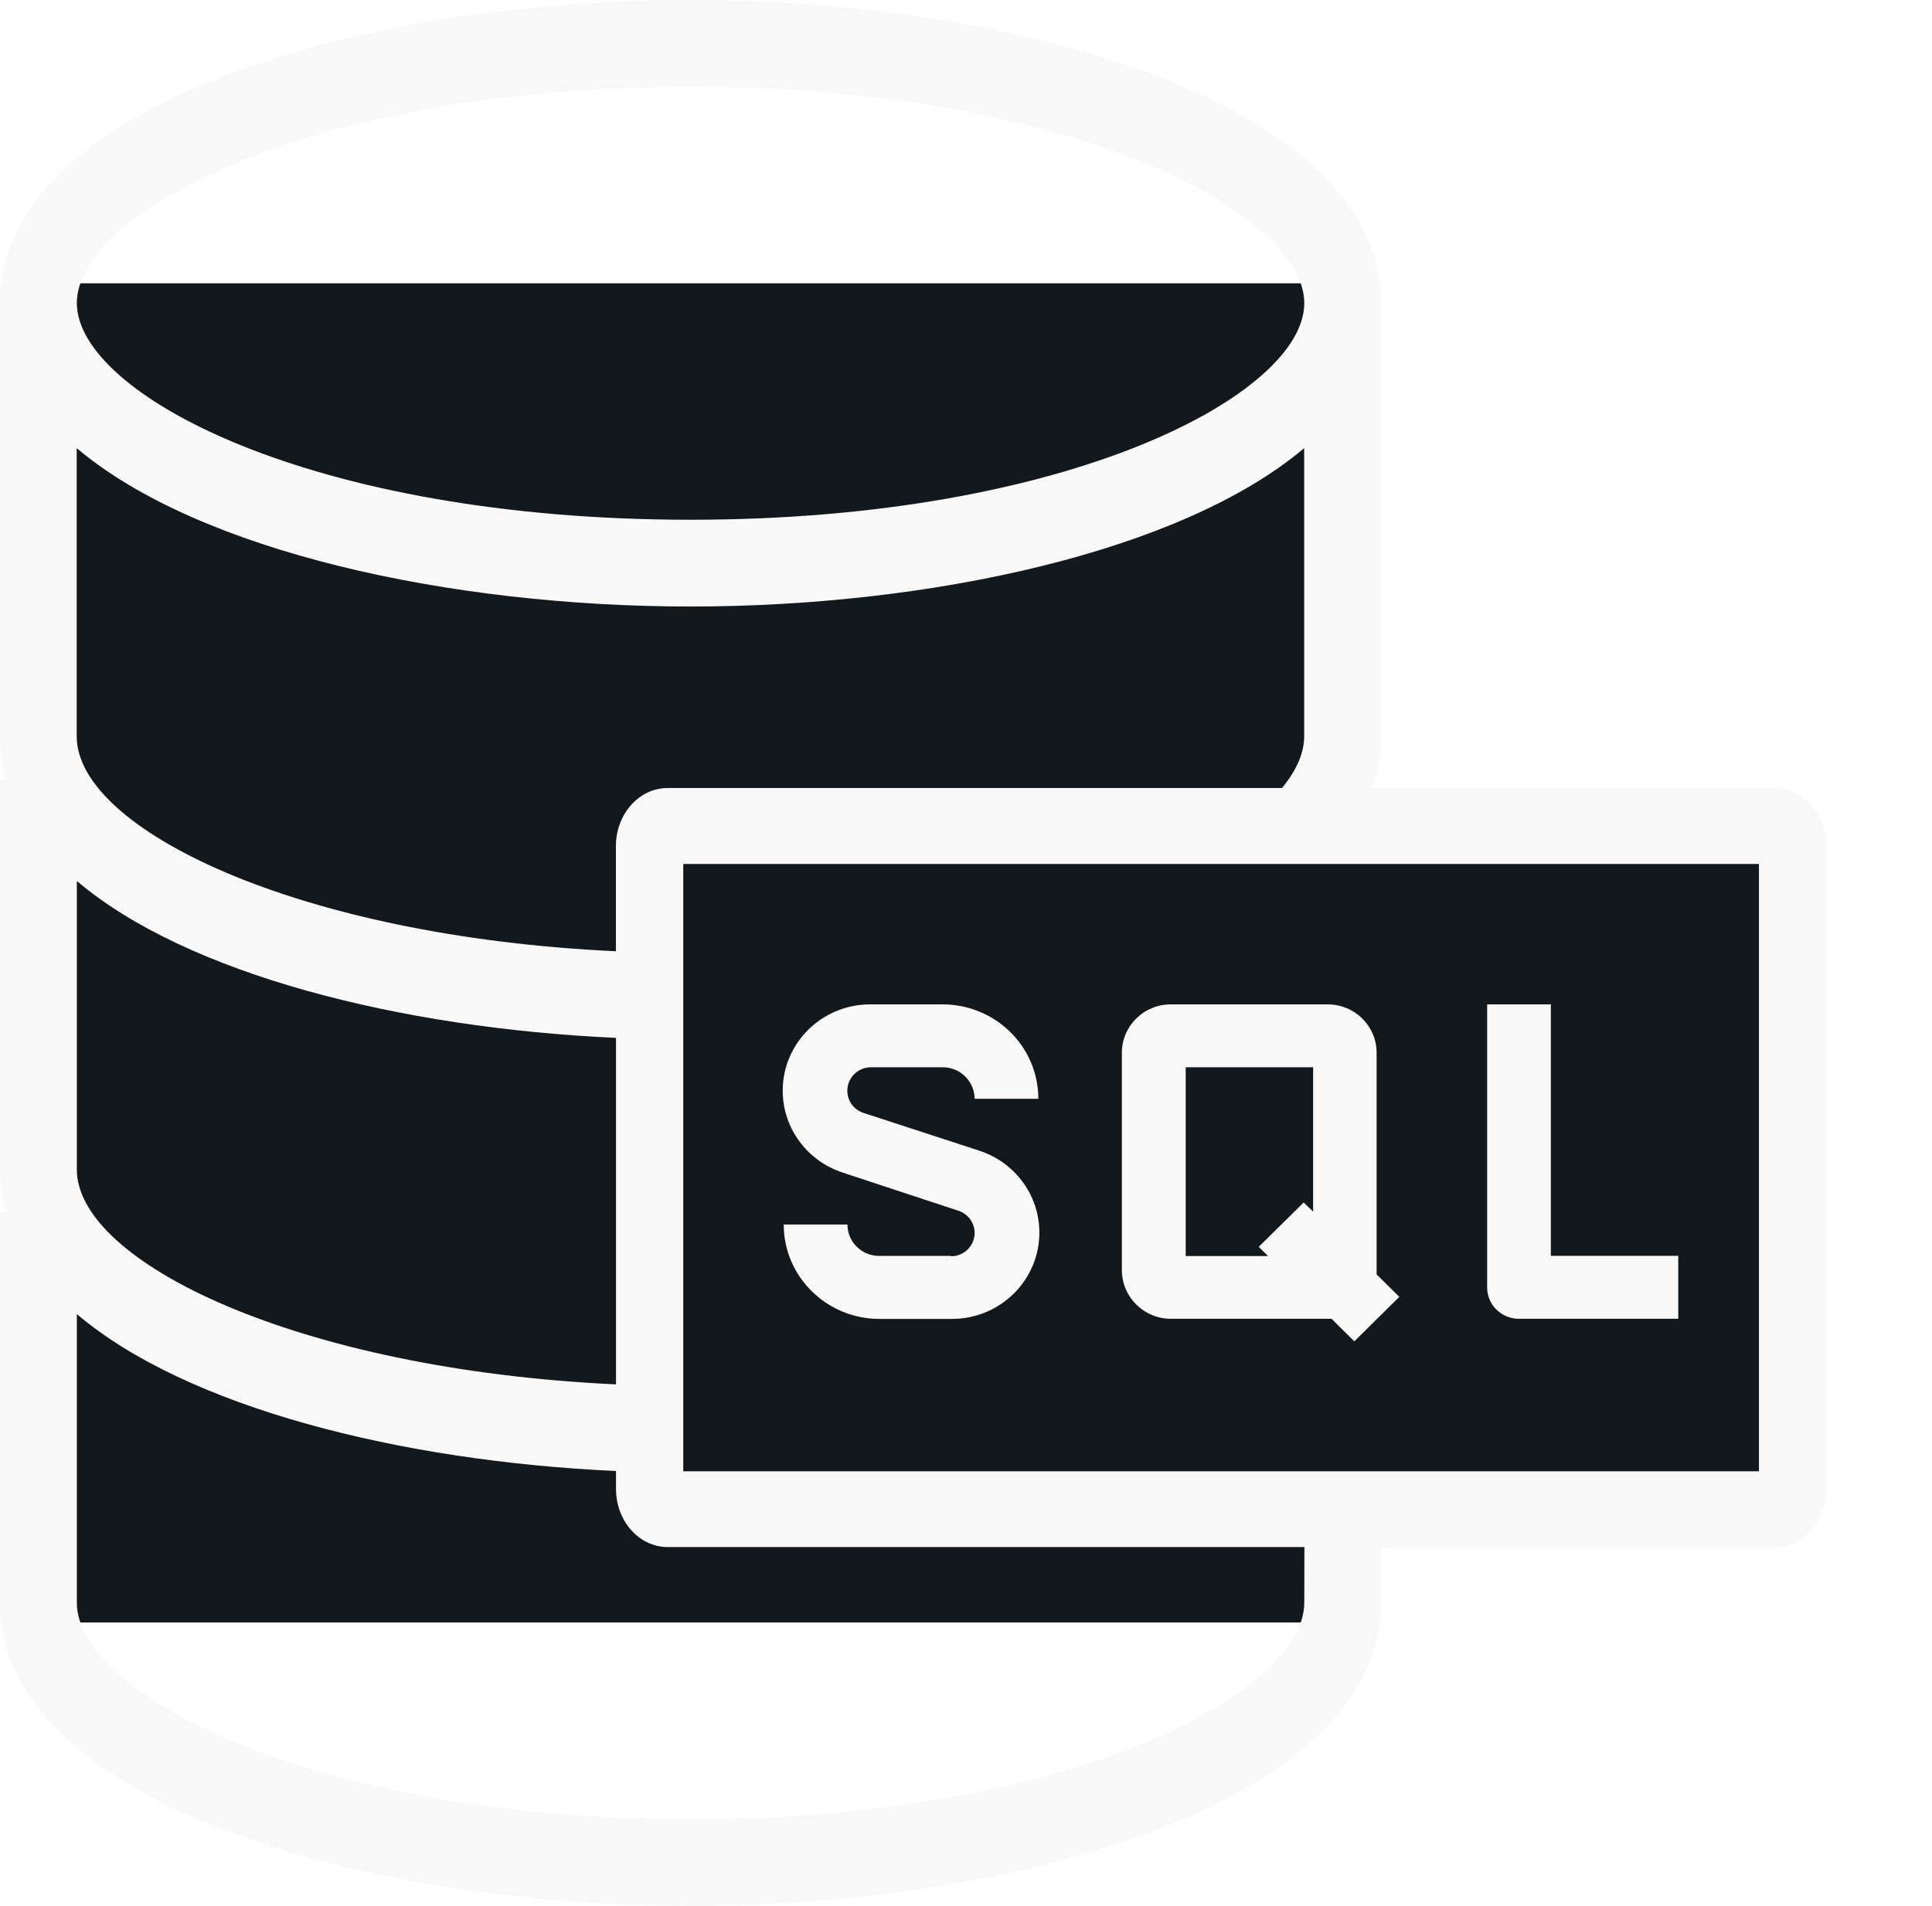
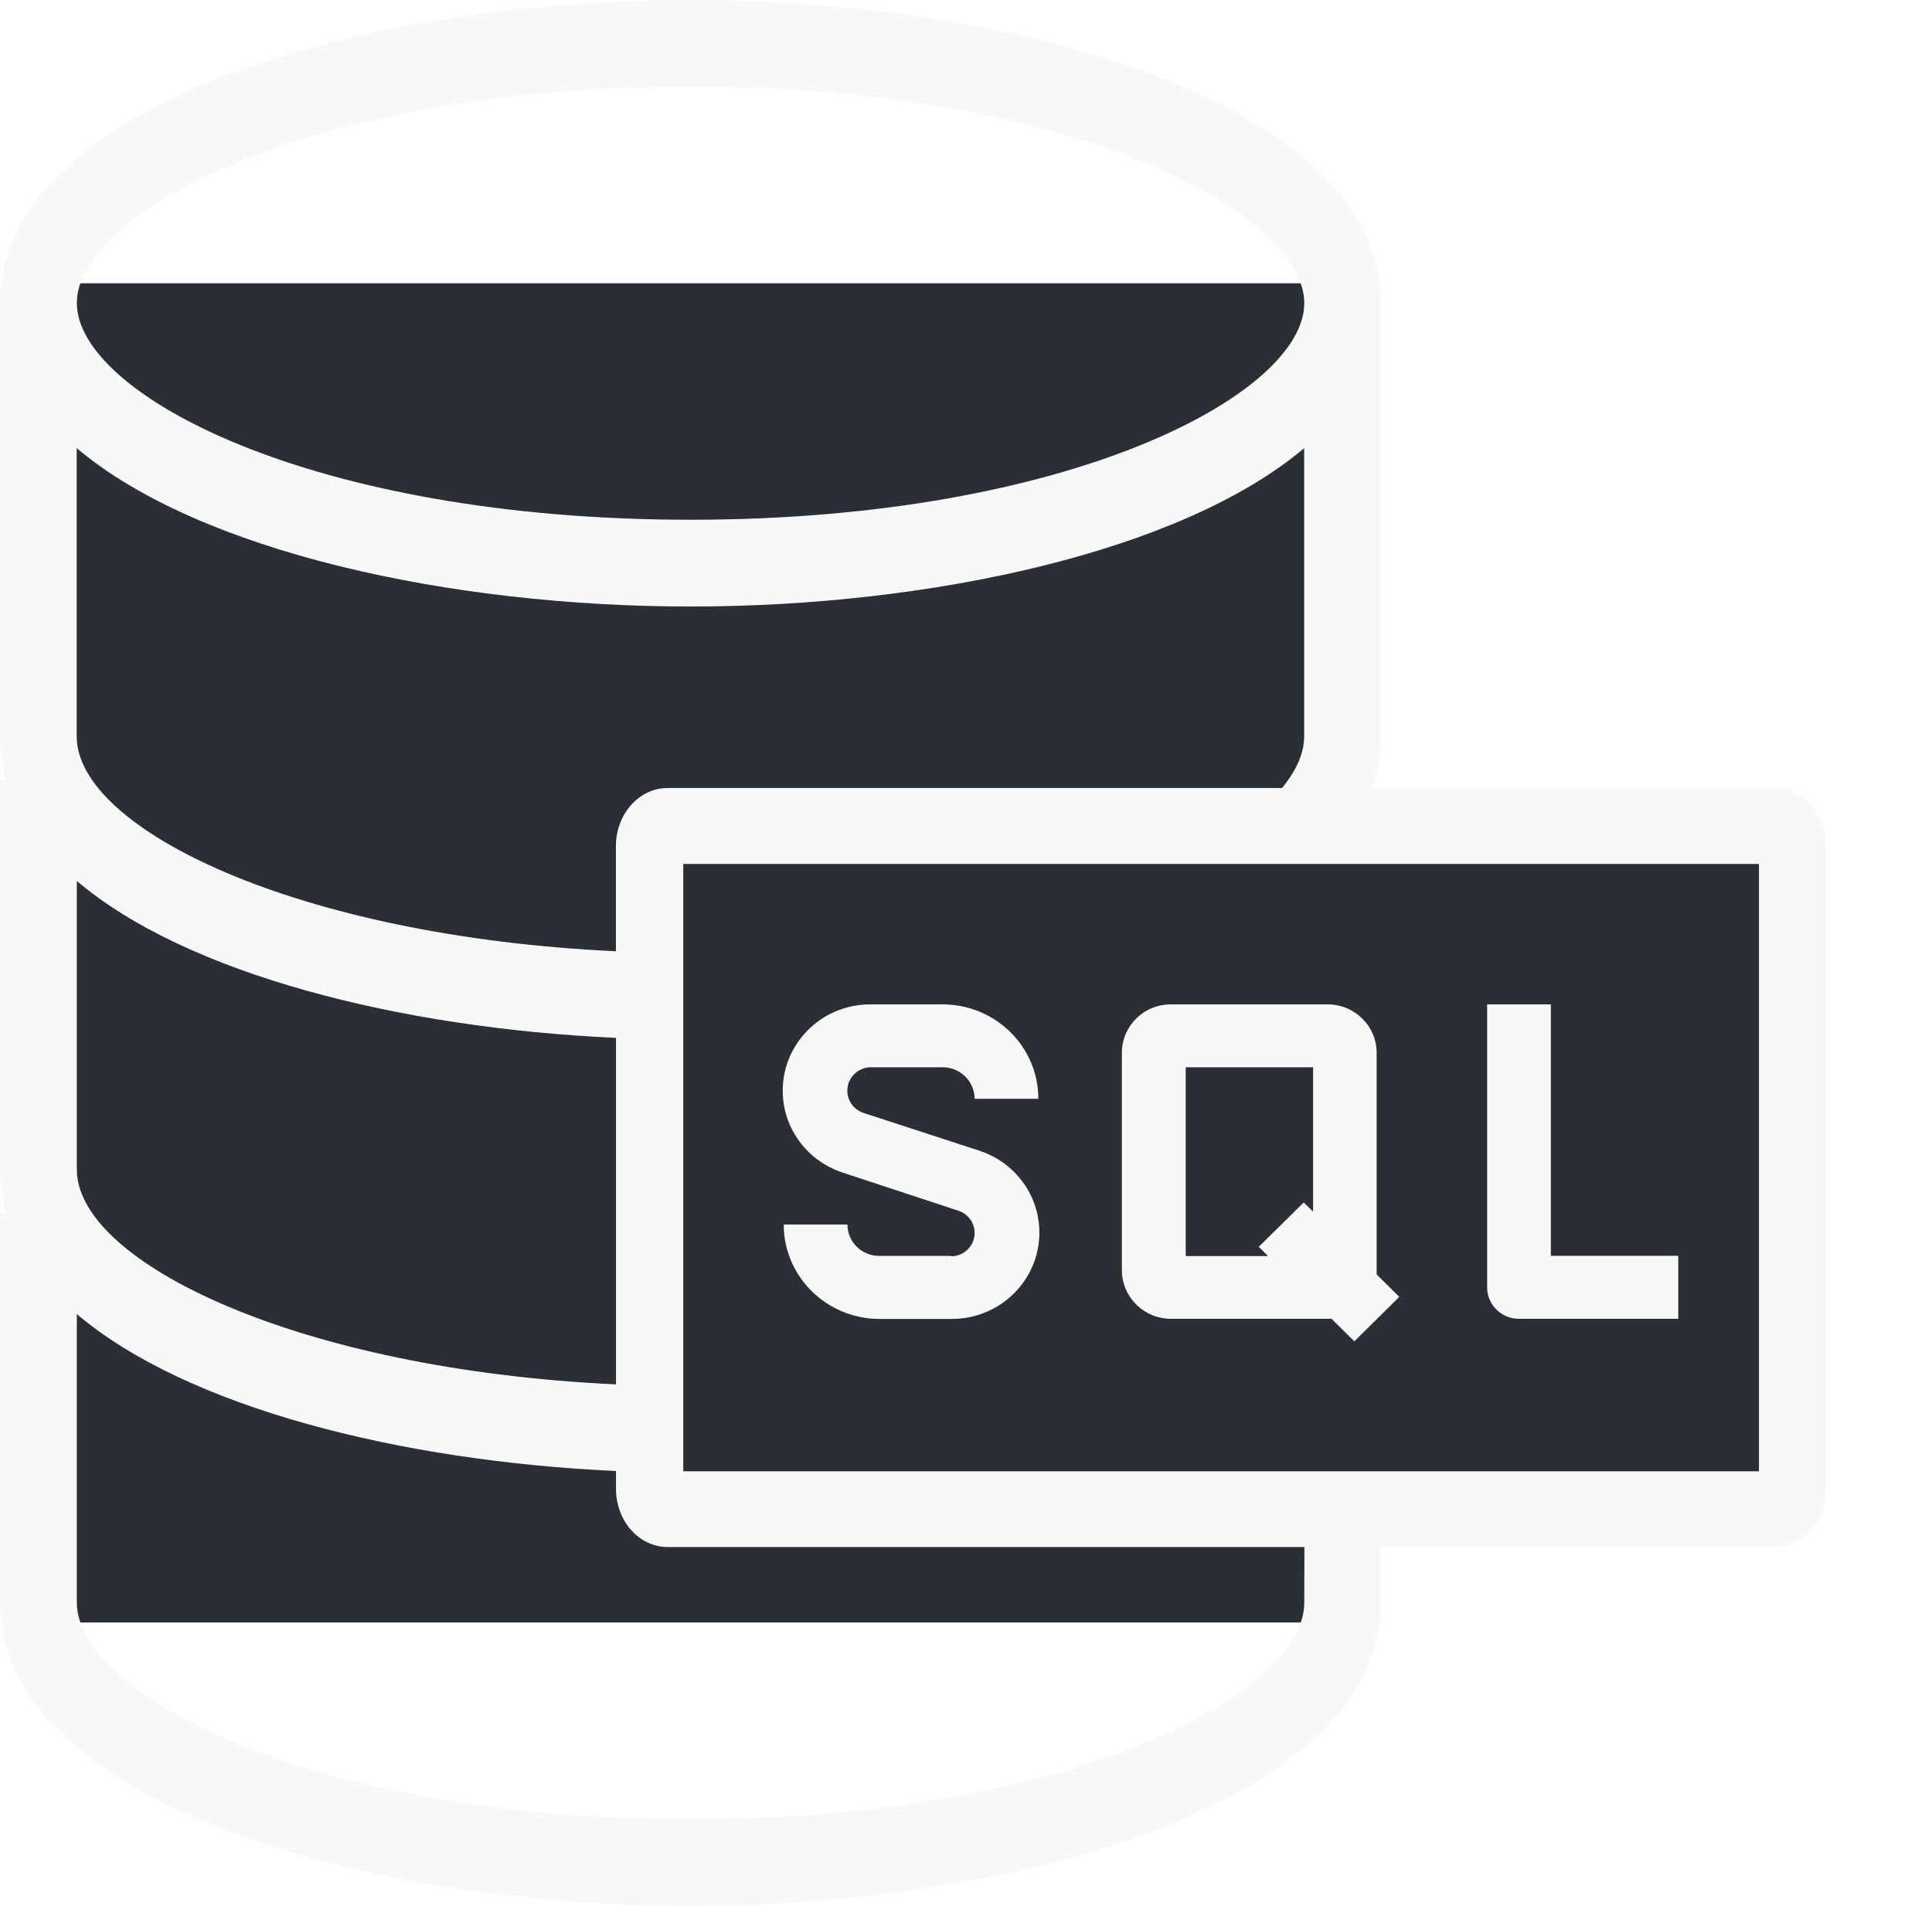
- <svg xmlns="http://www.w3.org/2000/svg" width="75" height="74" viewBox="0 0 75 74" fill="none">
-   <rect x="26" y="33" width="43" height="25" fill="#12181B" />
-   <rect x="2" y="11" width="50" height="52" fill="#12181B" />
+ <svg xmlns="http://www.w3.org/2000/svg" width="8vh" height="8vh" viewBox="0 0 75 74" fill="none">
+   <rect x="26" y="33" width="43" height="25" fill="#2A2E35" />
+   <rect x="2" y="11" width="50" height="52" fill="#2A2E35" />
  <path d="M36.927 48.767H34.132C33.449 48.767 32.898 48.223 32.898 47.549H30.424C30.424 49.568 32.086 51.209 34.132 51.214H36.927C36.936 51.214 36.944 51.214 36.953 51.214C38.827 51.214 40.348 49.712 40.348 47.862C40.348 46.382 39.373 45.124 38.025 44.685L38.002 44.676L33.515 43.213C33.149 43.087 32.893 42.752 32.893 42.352C32.893 41.855 33.299 41.446 33.801 41.442H36.596C37.279 41.442 37.831 41.99 37.835 42.665H40.308C40.308 40.641 38.646 39.004 36.596 39H33.801C33.792 39 33.788 39 33.779 39C31.905 39 30.385 40.502 30.385 42.352C30.385 43.831 31.359 45.089 32.708 45.529L32.73 45.538L37.205 47.013C37.575 47.135 37.835 47.475 37.835 47.875C37.835 48.376 37.425 48.781 36.918 48.781H36.914L36.927 48.767Z" fill="#F8F8F8" />
  <path d="M58.965 51.209H65.15V48.763H60.204V39H57.731V49.986C57.726 50.661 58.282 51.209 58.965 51.209Z" fill="#F8F8F8" />
  <path d="M45.456 51.209H51.548C51.597 51.209 51.645 51.209 51.689 51.209L52.575 52.084L54.321 50.356L53.44 49.486C53.44 49.442 53.44 49.394 53.44 49.346V40.876C53.44 39.84 52.589 39 51.539 39H45.451C44.402 39 43.551 39.84 43.551 40.876V49.333C43.56 50.369 44.407 51.209 45.456 51.209ZM46.029 41.442H50.975V47.048L50.609 46.691L48.864 48.415L49.225 48.772H46.029V41.442Z" fill="#F8F8F8" />
  <path d="M68.892 30.599H53.261C53.48 30.005 53.606 29.316 53.611 28.596V11.773C53.611 4.131 39.804 0 26.808 0C13.811 0 0 4.131 0 11.773V28.591C0.005 29.195 0.093 29.768 0.256 30.309L0.247 30.273H0V45.409C0.005 46.014 0.093 46.586 0.256 47.128L0.247 47.091H0V62.227C0 69.874 13.811 74 26.808 74C39.804 74 53.611 69.874 53.611 62.227V60.072H68.892C69.999 60.072 70.897 59.058 70.897 57.812V32.858C70.893 31.613 69.999 30.599 68.892 30.599ZM25.914 30.599C24.807 30.599 23.909 31.613 23.909 32.858V36.937C11.508 36.359 2.978 32.175 2.978 28.596V17.402C7.738 21.422 17.482 23.551 26.803 23.551C36.123 23.551 45.867 21.422 50.628 17.402V28.591C50.628 29.232 50.339 29.9 49.767 30.599H37.84H25.914ZM2.983 34.209C7.245 37.825 15.514 39.917 23.913 40.301V53.755C11.512 53.177 2.983 48.993 2.983 45.414V34.209ZM26.808 3.364C41.568 3.364 50.632 8.262 50.632 11.773C50.632 15.284 41.568 20.182 26.808 20.182C12.047 20.182 2.983 15.284 2.983 11.768C2.983 8.251 12.047 3.369 26.808 3.364ZM50.632 62.233C50.632 65.743 41.568 70.642 26.808 70.642C12.047 70.642 2.983 65.743 2.983 62.233V51.027C7.245 54.643 15.514 56.735 23.913 57.119V57.812C23.913 59.063 24.811 60.072 25.919 60.072H50.637L50.632 62.233ZM68.282 57.129H26.524V33.547H68.282V57.129Z" fill="#F8F8F8" />
</svg>
